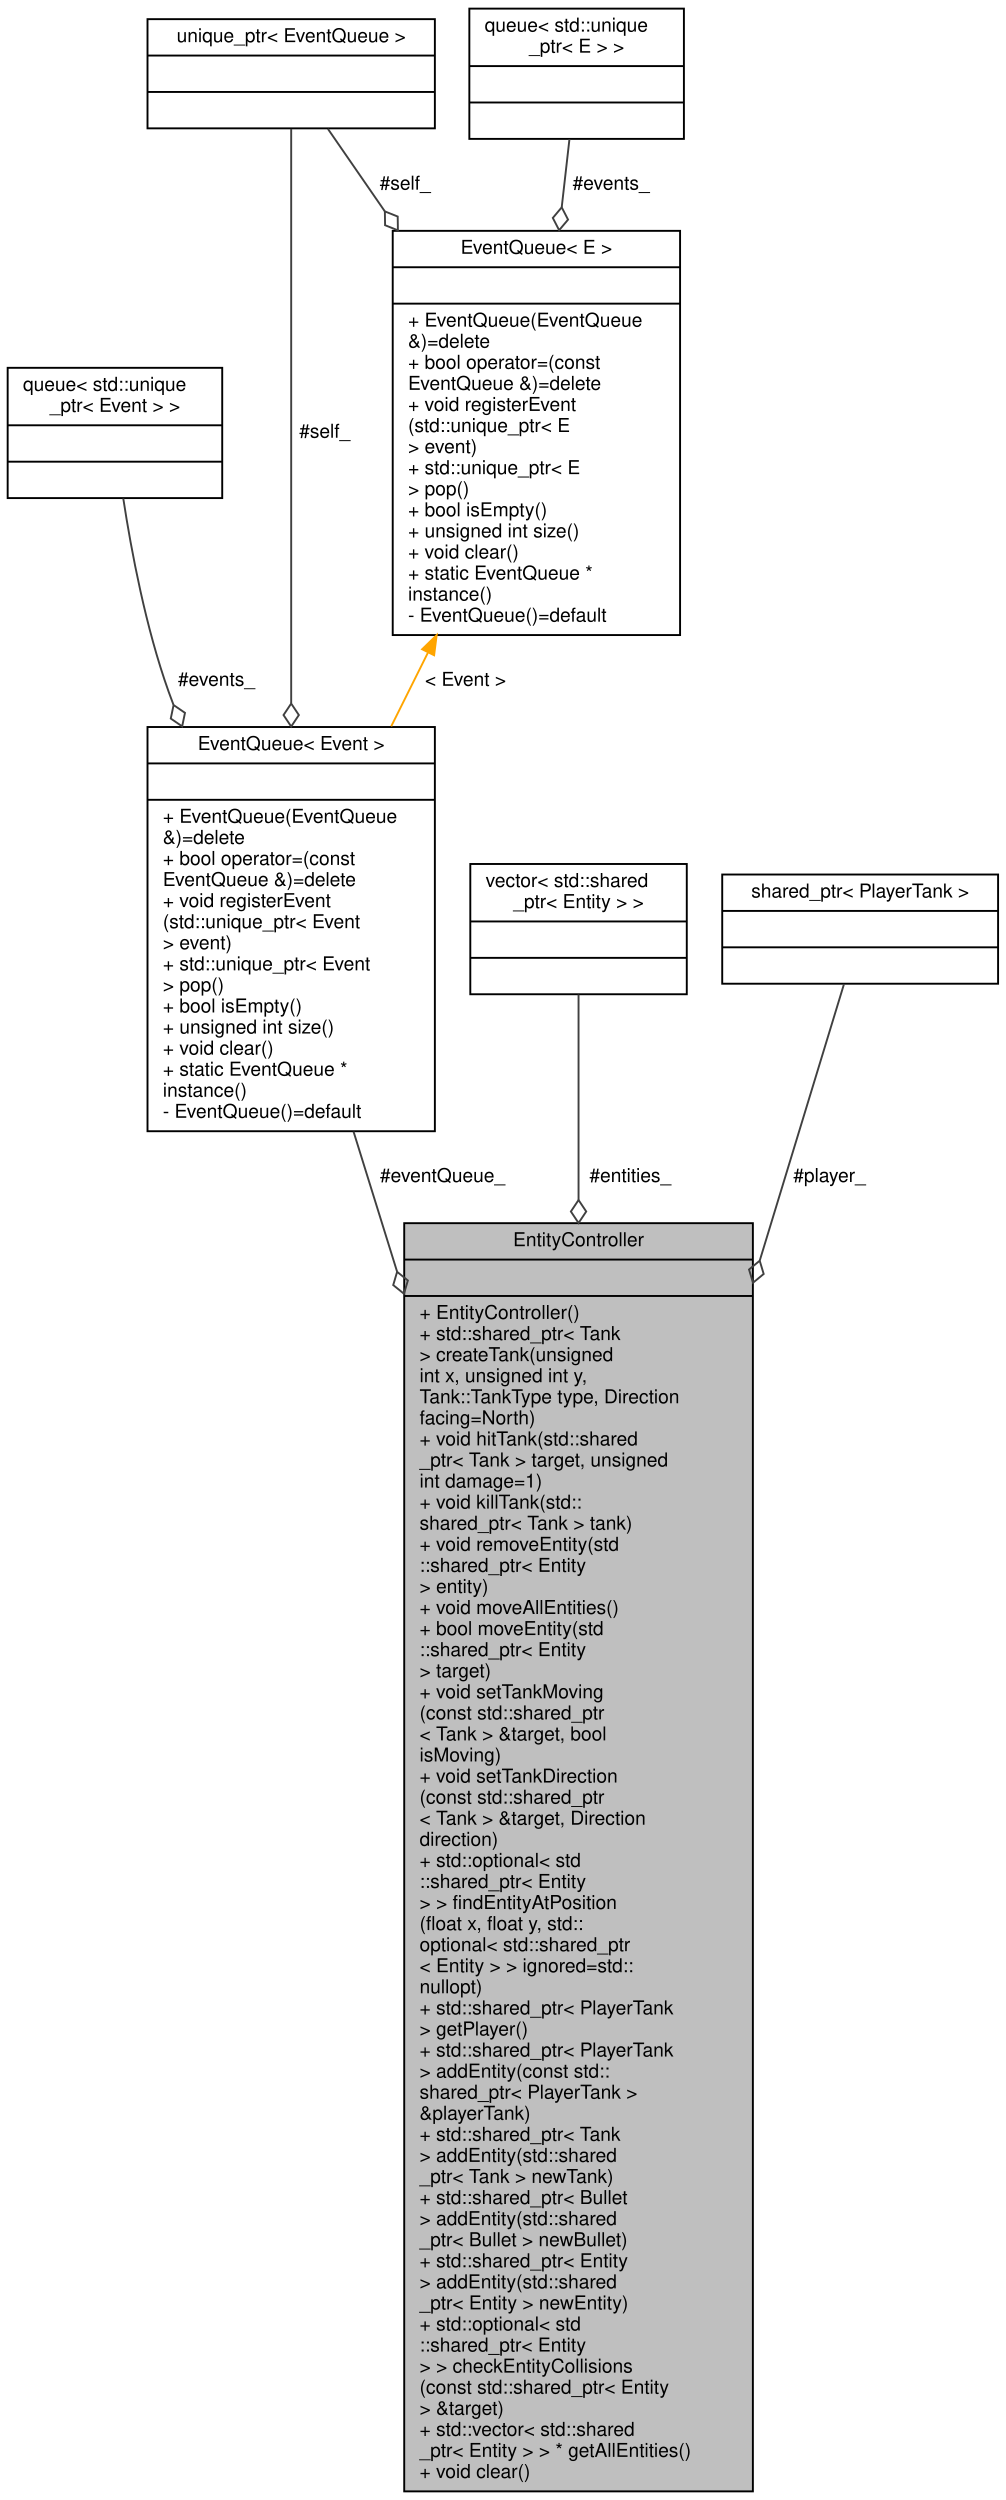
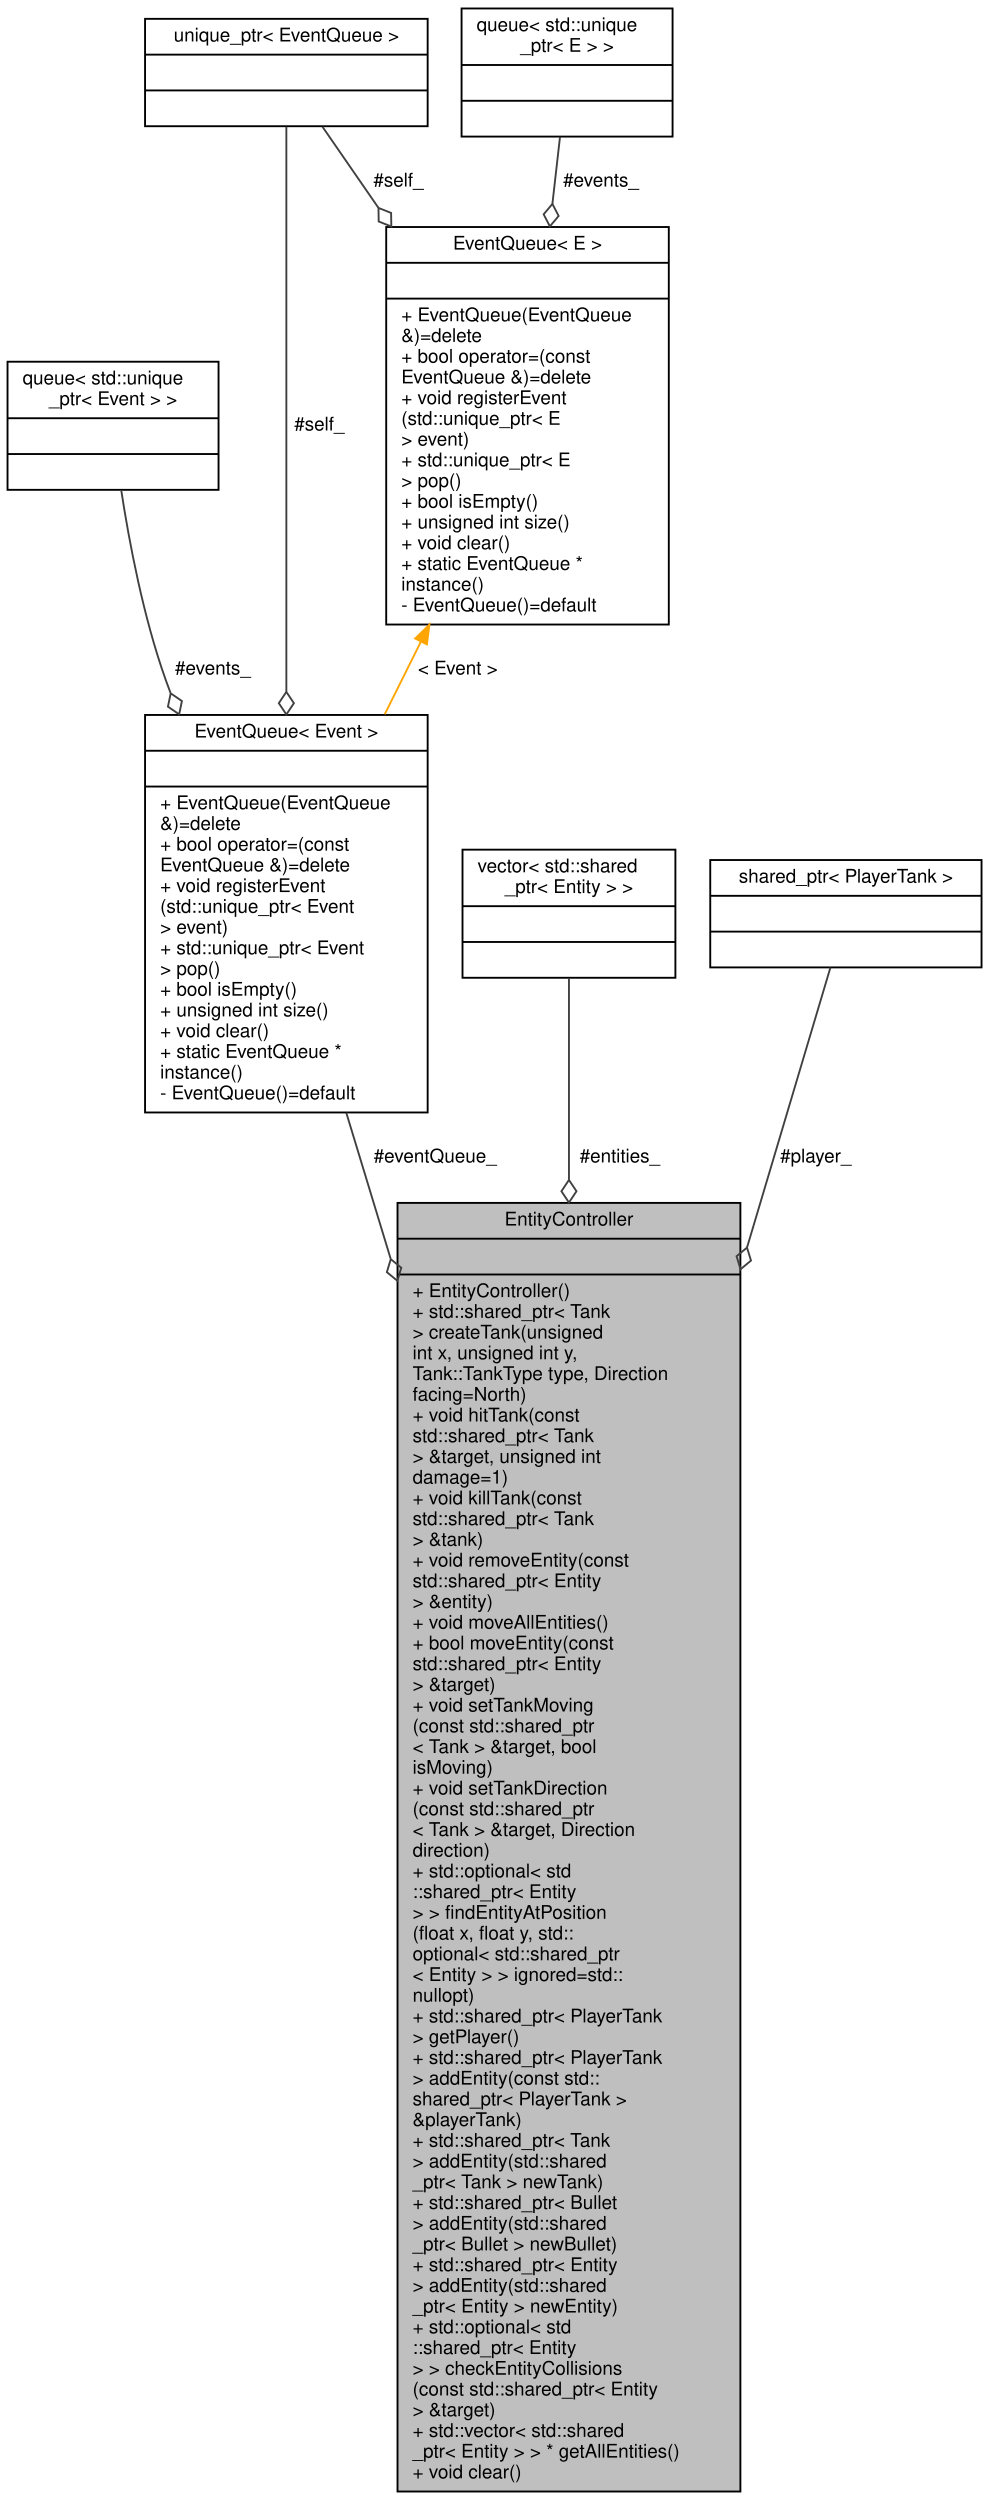
- <svg xmlns="http://www.w3.org/2000/svg" xmlns:xlink="http://www.w3.org/1999/xlink" width="525pt" height="1305pt" viewBox="0.00 0.00 525.00 1305.00">
-   <g id="graph0" class="graph" transform="scale(1 1) rotate(0) translate(4 1301)">
+ <svg xmlns="http://www.w3.org/2000/svg" xmlns:xlink="http://www.w3.org/1999/xlink" width="525pt" height="1327pt" viewBox="0.00 0.00 525.00 1327.00">
+   <g id="graph0" class="graph" transform="scale(1 1) rotate(0) translate(4 1323)">
    <g id="node1" class="node">
      <g id="a_node1">
        <a xlink:title="Aggregates and manipulates Entity objects.">
-           <polygon fill="#bfbfbf" stroke="black" points="207,-0.5 207,-662.5 389,-662.5 389,-0.5 207,-0.5" />
-           <text text-anchor="middle" x="298" y="-650.5" font-family="Helvetica,sans-Serif" font-size="10.00">EntityController</text>
-           <polyline fill="none" stroke="black" points="207,-643.5 389,-643.5 " />
-           <text text-anchor="middle" x="298" y="-631.5" font-family="Helvetica,sans-Serif" font-size="10.00"> </text>
-           <polyline fill="none" stroke="black" points="207,-624.5 389,-624.5 " />
-           <text text-anchor="start" x="215" y="-612.5" font-family="Helvetica,sans-Serif" font-size="10.00">+ EntityController()</text>
-           <text text-anchor="start" x="215" y="-601.5" font-family="Helvetica,sans-Serif" font-size="10.00">+ std::shared_ptr&lt; Tank</text>
-           <text text-anchor="start" x="215" y="-590.5" font-family="Helvetica,sans-Serif" font-size="10.00"> &gt; createTank(unsigned</text>
-           <text text-anchor="start" x="215" y="-579.5" font-family="Helvetica,sans-Serif" font-size="10.00"> int x, unsigned int y,</text>
-           <text text-anchor="start" x="215" y="-568.5" font-family="Helvetica,sans-Serif" font-size="10.00"> Tank::TankType type, Direction</text>
-           <text text-anchor="start" x="215" y="-557.5" font-family="Helvetica,sans-Serif" font-size="10.00"> facing=North)</text>
-           <text text-anchor="start" x="215" y="-546.5" font-family="Helvetica,sans-Serif" font-size="10.00">+ void hitTank(std::shared</text>
-           <text text-anchor="start" x="215" y="-535.5" font-family="Helvetica,sans-Serif" font-size="10.00">_ptr&lt; Tank &gt; target, unsigned</text>
-           <text text-anchor="start" x="215" y="-524.5" font-family="Helvetica,sans-Serif" font-size="10.00"> int damage=1)</text>
-           <text text-anchor="start" x="215" y="-513.5" font-family="Helvetica,sans-Serif" font-size="10.00">+ void killTank(std::</text>
-           <text text-anchor="start" x="215" y="-502.5" font-family="Helvetica,sans-Serif" font-size="10.00">shared_ptr&lt; Tank &gt; tank)</text>
-           <text text-anchor="start" x="215" y="-491.5" font-family="Helvetica,sans-Serif" font-size="10.00">+ void removeEntity(std</text>
-           <text text-anchor="start" x="215" y="-480.5" font-family="Helvetica,sans-Serif" font-size="10.00">::shared_ptr&lt; Entity</text>
-           <text text-anchor="start" x="215" y="-469.5" font-family="Helvetica,sans-Serif" font-size="10.00"> &gt; entity)</text>
+           <polygon fill="#bfbfbf" stroke="black" points="207,-0.5 207,-684.5 389,-684.5 389,-0.5 207,-0.5" />
+           <text text-anchor="middle" x="298" y="-672.5" font-family="Helvetica,sans-Serif" font-size="10.00">EntityController</text>
+           <polyline fill="none" stroke="black" points="207,-665.5 389,-665.5 " />
+           <text text-anchor="middle" x="298" y="-653.5" font-family="Helvetica,sans-Serif" font-size="10.00"> </text>
+           <polyline fill="none" stroke="black" points="207,-646.5 389,-646.5 " />
+           <text text-anchor="start" x="215" y="-634.5" font-family="Helvetica,sans-Serif" font-size="10.00">+ EntityController()</text>
+           <text text-anchor="start" x="215" y="-623.5" font-family="Helvetica,sans-Serif" font-size="10.00">+ std::shared_ptr&lt; Tank</text>
+           <text text-anchor="start" x="215" y="-612.5" font-family="Helvetica,sans-Serif" font-size="10.00"> &gt; createTank(unsigned</text>
+           <text text-anchor="start" x="215" y="-601.5" font-family="Helvetica,sans-Serif" font-size="10.00"> int x, unsigned int y,</text>
+           <text text-anchor="start" x="215" y="-590.5" font-family="Helvetica,sans-Serif" font-size="10.00"> Tank::TankType type, Direction</text>
+           <text text-anchor="start" x="215" y="-579.5" font-family="Helvetica,sans-Serif" font-size="10.00"> facing=North)</text>
+           <text text-anchor="start" x="215" y="-568.5" font-family="Helvetica,sans-Serif" font-size="10.00">+ void hitTank(const</text>
+           <text text-anchor="start" x="215" y="-557.5" font-family="Helvetica,sans-Serif" font-size="10.00"> std::shared_ptr&lt; Tank</text>
+           <text text-anchor="start" x="215" y="-546.5" font-family="Helvetica,sans-Serif" font-size="10.00"> &gt; &amp;target, unsigned int</text>
+           <text text-anchor="start" x="215" y="-535.5" font-family="Helvetica,sans-Serif" font-size="10.00"> damage=1)</text>
+           <text text-anchor="start" x="215" y="-524.5" font-family="Helvetica,sans-Serif" font-size="10.00">+ void killTank(const</text>
+           <text text-anchor="start" x="215" y="-513.5" font-family="Helvetica,sans-Serif" font-size="10.00"> std::shared_ptr&lt; Tank</text>
+           <text text-anchor="start" x="215" y="-502.5" font-family="Helvetica,sans-Serif" font-size="10.00"> &gt; &amp;tank)</text>
+           <text text-anchor="start" x="215" y="-491.5" font-family="Helvetica,sans-Serif" font-size="10.00">+ void removeEntity(const</text>
+           <text text-anchor="start" x="215" y="-480.5" font-family="Helvetica,sans-Serif" font-size="10.00"> std::shared_ptr&lt; Entity</text>
+           <text text-anchor="start" x="215" y="-469.5" font-family="Helvetica,sans-Serif" font-size="10.00"> &gt; &amp;entity)</text>
          <text text-anchor="start" x="215" y="-458.5" font-family="Helvetica,sans-Serif" font-size="10.00">+ void moveAllEntities()</text>
-           <text text-anchor="start" x="215" y="-447.5" font-family="Helvetica,sans-Serif" font-size="10.00">+ bool moveEntity(std</text>
-           <text text-anchor="start" x="215" y="-436.5" font-family="Helvetica,sans-Serif" font-size="10.00">::shared_ptr&lt; Entity</text>
-           <text text-anchor="start" x="215" y="-425.5" font-family="Helvetica,sans-Serif" font-size="10.00"> &gt; target)</text>
+           <text text-anchor="start" x="215" y="-447.5" font-family="Helvetica,sans-Serif" font-size="10.00">+ bool moveEntity(const</text>
+           <text text-anchor="start" x="215" y="-436.5" font-family="Helvetica,sans-Serif" font-size="10.00"> std::shared_ptr&lt; Entity</text>
+           <text text-anchor="start" x="215" y="-425.5" font-family="Helvetica,sans-Serif" font-size="10.00"> &gt; &amp;target)</text>
          <text text-anchor="start" x="215" y="-414.5" font-family="Helvetica,sans-Serif" font-size="10.00">+ void setTankMoving</text>
          <text text-anchor="start" x="215" y="-403.5" font-family="Helvetica,sans-Serif" font-size="10.00">(const std::shared_ptr</text>
          <text text-anchor="start" x="215" y="-392.5" font-family="Helvetica,sans-Serif" font-size="10.00">&lt; Tank &gt; &amp;target, bool</text>
          <text text-anchor="start" x="215" y="-381.5" font-family="Helvetica,sans-Serif" font-size="10.00"> isMoving)</text>
          <text text-anchor="start" x="215" y="-370.5" font-family="Helvetica,sans-Serif" font-size="10.00">+ void setTankDirection</text>
          <text text-anchor="start" x="215" y="-359.5" font-family="Helvetica,sans-Serif" font-size="10.00">(const std::shared_ptr</text>
          <text text-anchor="start" x="215" y="-348.5" font-family="Helvetica,sans-Serif" font-size="10.00">&lt; Tank &gt; &amp;target, Direction</text>
          <text text-anchor="start" x="215" y="-337.5" font-family="Helvetica,sans-Serif" font-size="10.00"> direction)</text>
          <text text-anchor="start" x="215" y="-326.5" font-family="Helvetica,sans-Serif" font-size="10.00">+ std::optional&lt; std</text>
          <text text-anchor="start" x="215" y="-315.5" font-family="Helvetica,sans-Serif" font-size="10.00">::shared_ptr&lt; Entity</text>
          <text text-anchor="start" x="215" y="-304.5" font-family="Helvetica,sans-Serif" font-size="10.00"> &gt; &gt; findEntityAtPosition</text>
          <text text-anchor="start" x="215" y="-293.5" font-family="Helvetica,sans-Serif" font-size="10.00">(float x, float y, std::</text>
          <text text-anchor="start" x="215" y="-282.5" font-family="Helvetica,sans-Serif" font-size="10.00">optional&lt; std::shared_ptr</text>
          <text text-anchor="start" x="215" y="-271.5" font-family="Helvetica,sans-Serif" font-size="10.00">&lt; Entity &gt; &gt; ignored=std::</text>
          <text text-anchor="start" x="215" y="-260.5" font-family="Helvetica,sans-Serif" font-size="10.00">nullopt)</text>
          <text text-anchor="start" x="215" y="-249.5" font-family="Helvetica,sans-Serif" font-size="10.00">+ std::shared_ptr&lt; PlayerTank</text>
          <text text-anchor="start" x="215" y="-238.5" font-family="Helvetica,sans-Serif" font-size="10.00"> &gt; getPlayer()</text>
          <text text-anchor="start" x="215" y="-227.5" font-family="Helvetica,sans-Serif" font-size="10.00">+ std::shared_ptr&lt; PlayerTank</text>
          <text text-anchor="start" x="215" y="-216.5" font-family="Helvetica,sans-Serif" font-size="10.00"> &gt; addEntity(const std::</text>
          <text text-anchor="start" x="215" y="-205.5" font-family="Helvetica,sans-Serif" font-size="10.00">shared_ptr&lt; PlayerTank &gt;</text>
          <text text-anchor="start" x="215" y="-194.5" font-family="Helvetica,sans-Serif" font-size="10.00"> &amp;playerTank)</text>
          <text text-anchor="start" x="215" y="-183.5" font-family="Helvetica,sans-Serif" font-size="10.00">+ std::shared_ptr&lt; Tank</text>
          <text text-anchor="start" x="215" y="-172.5" font-family="Helvetica,sans-Serif" font-size="10.00"> &gt; addEntity(std::shared</text>
          <text text-anchor="start" x="215" y="-161.5" font-family="Helvetica,sans-Serif" font-size="10.00">_ptr&lt; Tank &gt; newTank)</text>
          <text text-anchor="start" x="215" y="-150.5" font-family="Helvetica,sans-Serif" font-size="10.00">+ std::shared_ptr&lt; Bullet</text>
          <text text-anchor="start" x="215" y="-139.5" font-family="Helvetica,sans-Serif" font-size="10.00"> &gt; addEntity(std::shared</text>
          <text text-anchor="start" x="215" y="-128.5" font-family="Helvetica,sans-Serif" font-size="10.00">_ptr&lt; Bullet &gt; newBullet)</text>
          <text text-anchor="start" x="215" y="-117.5" font-family="Helvetica,sans-Serif" font-size="10.00">+ std::shared_ptr&lt; Entity</text>
          <text text-anchor="start" x="215" y="-106.5" font-family="Helvetica,sans-Serif" font-size="10.00"> &gt; addEntity(std::shared</text>
          <text text-anchor="start" x="215" y="-95.5" font-family="Helvetica,sans-Serif" font-size="10.00">_ptr&lt; Entity &gt; newEntity)</text>
          <text text-anchor="start" x="215" y="-84.5" font-family="Helvetica,sans-Serif" font-size="10.00">+ std::optional&lt; std</text>
          <text text-anchor="start" x="215" y="-73.5" font-family="Helvetica,sans-Serif" font-size="10.00">::shared_ptr&lt; Entity</text>
          <text text-anchor="start" x="215" y="-62.5" font-family="Helvetica,sans-Serif" font-size="10.00"> &gt; &gt; checkEntityCollisions</text>
          <text text-anchor="start" x="215" y="-51.5" font-family="Helvetica,sans-Serif" font-size="10.00">(const std::shared_ptr&lt; Entity</text>
          <text text-anchor="start" x="215" y="-40.5" font-family="Helvetica,sans-Serif" font-size="10.00"> &gt; &amp;target)</text>
          <text text-anchor="start" x="215" y="-29.5" font-family="Helvetica,sans-Serif" font-size="10.00">+ std::vector&lt; std::shared</text>
          <text text-anchor="start" x="215" y="-18.5" font-family="Helvetica,sans-Serif" font-size="10.00">_ptr&lt; Entity &gt; &gt; * getAllEntities()</text>
          <text text-anchor="start" x="215" y="-7.5" font-family="Helvetica,sans-Serif" font-size="10.00">+ void clear()</text>
        </a>
      </g>
    </g>
    <g id="node2" class="node">
      <g id="a_node2">
        <a xlink:href="class_event_queue.html" target="_top" xlink:title=" ">
-           <polygon fill="none" stroke="black" points="73,-710.5 73,-921.5 223,-921.5 223,-710.5 73,-710.5" />
-           <text text-anchor="middle" x="148" y="-909.5" font-family="Helvetica,sans-Serif" font-size="10.00">EventQueue&lt; Event &gt;</text>
-           <polyline fill="none" stroke="black" points="73,-902.5 223,-902.5 " />
-           <text text-anchor="middle" x="148" y="-890.5" font-family="Helvetica,sans-Serif" font-size="10.00"> </text>
-           <polyline fill="none" stroke="black" points="73,-883.5 223,-883.5 " />
-           <text text-anchor="start" x="81" y="-871.5" font-family="Helvetica,sans-Serif" font-size="10.00">+ EventQueue(EventQueue</text>
-           <text text-anchor="start" x="81" y="-860.5" font-family="Helvetica,sans-Serif" font-size="10.00"> &amp;)=delete</text>
-           <text text-anchor="start" x="81" y="-849.5" font-family="Helvetica,sans-Serif" font-size="10.00">+ bool operator=(const</text>
-           <text text-anchor="start" x="81" y="-838.5" font-family="Helvetica,sans-Serif" font-size="10.00"> EventQueue &amp;)=delete</text>
-           <text text-anchor="start" x="81" y="-827.5" font-family="Helvetica,sans-Serif" font-size="10.00">+ void registerEvent</text>
-           <text text-anchor="start" x="81" y="-816.5" font-family="Helvetica,sans-Serif" font-size="10.00">(std::unique_ptr&lt; Event</text>
-           <text text-anchor="start" x="81" y="-805.5" font-family="Helvetica,sans-Serif" font-size="10.00"> &gt; event)</text>
-           <text text-anchor="start" x="81" y="-794.5" font-family="Helvetica,sans-Serif" font-size="10.00">+ std::unique_ptr&lt; Event</text>
-           <text text-anchor="start" x="81" y="-783.5" font-family="Helvetica,sans-Serif" font-size="10.00"> &gt; pop()</text>
-           <text text-anchor="start" x="81" y="-772.5" font-family="Helvetica,sans-Serif" font-size="10.00">+ bool isEmpty()</text>
-           <text text-anchor="start" x="81" y="-761.5" font-family="Helvetica,sans-Serif" font-size="10.00">+ unsigned int size()</text>
-           <text text-anchor="start" x="81" y="-750.5" font-family="Helvetica,sans-Serif" font-size="10.00">+ void clear()</text>
-           <text text-anchor="start" x="81" y="-739.5" font-family="Helvetica,sans-Serif" font-size="10.00">+ static EventQueue *</text>
-           <text text-anchor="start" x="81" y="-728.5" font-family="Helvetica,sans-Serif" font-size="10.00"> instance()</text>
-           <text text-anchor="start" x="81" y="-717.5" font-family="Helvetica,sans-Serif" font-size="10.00">- EventQueue()=default</text>
+           <polygon fill="none" stroke="black" points="73,-732.5 73,-943.5 223,-943.5 223,-732.5 73,-732.5" />
+           <text text-anchor="middle" x="148" y="-931.5" font-family="Helvetica,sans-Serif" font-size="10.00">EventQueue&lt; Event &gt;</text>
+           <polyline fill="none" stroke="black" points="73,-924.5 223,-924.5 " />
+           <text text-anchor="middle" x="148" y="-912.5" font-family="Helvetica,sans-Serif" font-size="10.00"> </text>
+           <polyline fill="none" stroke="black" points="73,-905.5 223,-905.5 " />
+           <text text-anchor="start" x="81" y="-893.5" font-family="Helvetica,sans-Serif" font-size="10.00">+ EventQueue(EventQueue</text>
+           <text text-anchor="start" x="81" y="-882.5" font-family="Helvetica,sans-Serif" font-size="10.00"> &amp;)=delete</text>
+           <text text-anchor="start" x="81" y="-871.5" font-family="Helvetica,sans-Serif" font-size="10.00">+ bool operator=(const</text>
+           <text text-anchor="start" x="81" y="-860.5" font-family="Helvetica,sans-Serif" font-size="10.00"> EventQueue &amp;)=delete</text>
+           <text text-anchor="start" x="81" y="-849.5" font-family="Helvetica,sans-Serif" font-size="10.00">+ void registerEvent</text>
+           <text text-anchor="start" x="81" y="-838.5" font-family="Helvetica,sans-Serif" font-size="10.00">(std::unique_ptr&lt; Event</text>
+           <text text-anchor="start" x="81" y="-827.5" font-family="Helvetica,sans-Serif" font-size="10.00"> &gt; event)</text>
+           <text text-anchor="start" x="81" y="-816.5" font-family="Helvetica,sans-Serif" font-size="10.00">+ std::unique_ptr&lt; Event</text>
+           <text text-anchor="start" x="81" y="-805.5" font-family="Helvetica,sans-Serif" font-size="10.00"> &gt; pop()</text>
+           <text text-anchor="start" x="81" y="-794.5" font-family="Helvetica,sans-Serif" font-size="10.00">+ bool isEmpty()</text>
+           <text text-anchor="start" x="81" y="-783.5" font-family="Helvetica,sans-Serif" font-size="10.00">+ unsigned int size()</text>
+           <text text-anchor="start" x="81" y="-772.5" font-family="Helvetica,sans-Serif" font-size="10.00">+ void clear()</text>
+           <text text-anchor="start" x="81" y="-761.5" font-family="Helvetica,sans-Serif" font-size="10.00">+ static EventQueue *</text>
+           <text text-anchor="start" x="81" y="-750.5" font-family="Helvetica,sans-Serif" font-size="10.00"> instance()</text>
+           <text text-anchor="start" x="81" y="-739.5" font-family="Helvetica,sans-Serif" font-size="10.00">- EventQueue()=default</text>
        </a>
      </g>
    </g>
    <g id="edge1" class="edge">
-       <path fill="none" stroke="#404040" d="M180.55,-710.3C187.53,-687.85 195.24,-663.04 203.28,-637.19" />
-       <polygon fill="none" stroke="#404040" points="203.3,-637.11 201.26,-630.19 206.87,-625.65 208.9,-632.57 203.3,-637.11" />
-       <text text-anchor="middle" x="227" y="-684" font-family="Helvetica,sans-Serif" font-size="10.00"> #eventQueue_</text>
+       <path fill="none" stroke="#404040" d="M179.81,-732.34C187,-708.7 194.99,-682.42 203.32,-654.98" />
+       <polygon fill="none" stroke="#404040" points="203.43,-654.64 201.35,-647.74 206.92,-643.16 209,-650.07 203.43,-654.64" />
+       <text text-anchor="middle" x="227" y="-706" font-family="Helvetica,sans-Serif" font-size="10.00"> #eventQueue_</text>
    </g>
    <g id="node3" class="node">
      <g id="a_node3">
        <a xlink:href="classstd_1_1queue_3_01std_1_1unique__ptr_3_01_event_01_4_01_4.html" target="_top" xlink:title=" ">
-           <polygon fill="none" stroke="black" points="0,-1041 0,-1109 112,-1109 112,-1041 0,-1041" />
-           <text text-anchor="start" x="8" y="-1097" font-family="Helvetica,sans-Serif" font-size="10.00">queue&lt; std::unique</text>
-           <text text-anchor="middle" x="56" y="-1086" font-family="Helvetica,sans-Serif" font-size="10.00">_ptr&lt; Event &gt; &gt;</text>
-           <polyline fill="none" stroke="black" points="0,-1079 112,-1079 " />
-           <text text-anchor="middle" x="56" y="-1067" font-family="Helvetica,sans-Serif" font-size="10.00"> </text>
-           <polyline fill="none" stroke="black" points="0,-1060 112,-1060 " />
-           <text text-anchor="middle" x="56" y="-1048" font-family="Helvetica,sans-Serif" font-size="10.00"> </text>
+           <polygon fill="none" stroke="black" points="0,-1063 0,-1131 112,-1131 112,-1063 0,-1063" />
+           <text text-anchor="start" x="8" y="-1119" font-family="Helvetica,sans-Serif" font-size="10.00">queue&lt; std::unique</text>
+           <text text-anchor="middle" x="56" y="-1108" font-family="Helvetica,sans-Serif" font-size="10.00">_ptr&lt; Event &gt; &gt;</text>
+           <polyline fill="none" stroke="black" points="0,-1101 112,-1101 " />
+           <text text-anchor="middle" x="56" y="-1089" font-family="Helvetica,sans-Serif" font-size="10.00"> </text>
+           <polyline fill="none" stroke="black" points="0,-1082 112,-1082 " />
+           <text text-anchor="middle" x="56" y="-1070" font-family="Helvetica,sans-Serif" font-size="10.00"> </text>
        </a>
      </g>
    </g>
    <g id="edge2" class="edge">
-       <path fill="none" stroke="#404040" d="M60.35,-1040.82C64.56,-1013.27 72.09,-973.35 84,-940 84.8,-937.75 85.64,-935.48 86.51,-933.21" />
-       <polygon fill="none" stroke="#404040" points="86.61,-932.97 85.14,-925.91 91.09,-921.83 92.56,-928.89 86.61,-932.97" />
-       <text text-anchor="middle" x="109" y="-943" font-family="Helvetica,sans-Serif" font-size="10.00"> #events_</text>
+       <path fill="none" stroke="#404040" d="M60.35,-1062.82C64.56,-1035.27 72.09,-995.35 84,-962 84.8,-959.75 85.64,-957.48 86.51,-955.21" />
+       <polygon fill="none" stroke="#404040" points="86.61,-954.97 85.14,-947.91 91.09,-943.83 92.56,-950.89 86.61,-954.97" />
+       <text text-anchor="middle" x="109" y="-965" font-family="Helvetica,sans-Serif" font-size="10.00"> #events_</text>
    </g>
    <g id="node4" class="node">
      <g id="a_node4">
        <a xlink:title=" ">
-           <polygon fill="none" stroke="black" points="73,-1234 73,-1291 223,-1291 223,-1234 73,-1234" />
-           <text text-anchor="middle" x="148" y="-1279" font-family="Helvetica,sans-Serif" font-size="10.00">unique_ptr&lt; EventQueue &gt;</text>
-           <polyline fill="none" stroke="black" points="73,-1272 223,-1272 " />
-           <text text-anchor="middle" x="148" y="-1260" font-family="Helvetica,sans-Serif" font-size="10.00"> </text>
-           <polyline fill="none" stroke="black" points="73,-1253 223,-1253 " />
-           <text text-anchor="middle" x="148" y="-1241" font-family="Helvetica,sans-Serif" font-size="10.00"> </text>
+           <polygon fill="none" stroke="black" points="73,-1256 73,-1313 223,-1313 223,-1256 73,-1256" />
+           <text text-anchor="middle" x="148" y="-1301" font-family="Helvetica,sans-Serif" font-size="10.00">unique_ptr&lt; EventQueue &gt;</text>
+           <polyline fill="none" stroke="black" points="73,-1294 223,-1294 " />
+           <text text-anchor="middle" x="148" y="-1282" font-family="Helvetica,sans-Serif" font-size="10.00"> </text>
+           <polyline fill="none" stroke="black" points="73,-1275 223,-1275 " />
+           <text text-anchor="middle" x="148" y="-1263" font-family="Helvetica,sans-Serif" font-size="10.00"> </text>
        </a>
      </g>
    </g>
    <g id="edge3" class="edge">
-       <path fill="none" stroke="#404040" d="M148,-1233.69C148,-1174.98 148,-1035.4 148,-933.93" />
-       <polygon fill="none" stroke="#404040" points="148,-933.75 144,-927.75 148,-921.75 152,-927.75 148,-933.75" />
-       <text text-anchor="middle" x="165.5" y="-1072.5" font-family="Helvetica,sans-Serif" font-size="10.00"> #self_</text>
+       <path fill="none" stroke="#404040" d="M148,-1255.69C148,-1196.98 148,-1057.4 148,-955.93" />
+       <polygon fill="none" stroke="#404040" points="148,-955.75 144,-949.75 148,-943.75 152,-949.75 148,-955.75" />
+       <text text-anchor="middle" x="165.5" y="-1094.5" font-family="Helvetica,sans-Serif" font-size="10.00"> #self_</text>
    </g>
    <g id="node5" class="node">
      <g id="a_node5">
        <a xlink:href="class_event_queue.html" target="_top" xlink:title="Singleton class wrapper for std::queue&lt;E&gt;.">
-           <polygon fill="none" stroke="black" points="201,-969.5 201,-1180.5 351,-1180.5 351,-969.5 201,-969.5" />
-           <text text-anchor="middle" x="276" y="-1168.5" font-family="Helvetica,sans-Serif" font-size="10.00">EventQueue&lt; E &gt;</text>
-           <polyline fill="none" stroke="black" points="201,-1161.5 351,-1161.5 " />
-           <text text-anchor="middle" x="276" y="-1149.5" font-family="Helvetica,sans-Serif" font-size="10.00"> </text>
-           <polyline fill="none" stroke="black" points="201,-1142.5 351,-1142.5 " />
-           <text text-anchor="start" x="209" y="-1130.5" font-family="Helvetica,sans-Serif" font-size="10.00">+ EventQueue(EventQueue</text>
-           <text text-anchor="start" x="209" y="-1119.5" font-family="Helvetica,sans-Serif" font-size="10.00"> &amp;)=delete</text>
-           <text text-anchor="start" x="209" y="-1108.5" font-family="Helvetica,sans-Serif" font-size="10.00">+ bool operator=(const</text>
-           <text text-anchor="start" x="209" y="-1097.5" font-family="Helvetica,sans-Serif" font-size="10.00"> EventQueue &amp;)=delete</text>
-           <text text-anchor="start" x="209" y="-1086.5" font-family="Helvetica,sans-Serif" font-size="10.00">+ void registerEvent</text>
-           <text text-anchor="start" x="209" y="-1075.5" font-family="Helvetica,sans-Serif" font-size="10.00">(std::unique_ptr&lt; E</text>
-           <text text-anchor="start" x="209" y="-1064.5" font-family="Helvetica,sans-Serif" font-size="10.00"> &gt; event)</text>
-           <text text-anchor="start" x="209" y="-1053.5" font-family="Helvetica,sans-Serif" font-size="10.00">+ std::unique_ptr&lt; E</text>
-           <text text-anchor="start" x="209" y="-1042.5" font-family="Helvetica,sans-Serif" font-size="10.00"> &gt; pop()</text>
-           <text text-anchor="start" x="209" y="-1031.5" font-family="Helvetica,sans-Serif" font-size="10.00">+ bool isEmpty()</text>
-           <text text-anchor="start" x="209" y="-1020.5" font-family="Helvetica,sans-Serif" font-size="10.00">+ unsigned int size()</text>
-           <text text-anchor="start" x="209" y="-1009.5" font-family="Helvetica,sans-Serif" font-size="10.00">+ void clear()</text>
-           <text text-anchor="start" x="209" y="-998.5" font-family="Helvetica,sans-Serif" font-size="10.00">+ static EventQueue *</text>
-           <text text-anchor="start" x="209" y="-987.5" font-family="Helvetica,sans-Serif" font-size="10.00"> instance()</text>
-           <text text-anchor="start" x="209" y="-976.5" font-family="Helvetica,sans-Serif" font-size="10.00">- EventQueue()=default</text>
+           <polygon fill="none" stroke="black" points="201,-991.5 201,-1202.5 351,-1202.5 351,-991.5 201,-991.5" />
+           <text text-anchor="middle" x="276" y="-1190.5" font-family="Helvetica,sans-Serif" font-size="10.00">EventQueue&lt; E &gt;</text>
+           <polyline fill="none" stroke="black" points="201,-1183.5 351,-1183.5 " />
+           <text text-anchor="middle" x="276" y="-1171.5" font-family="Helvetica,sans-Serif" font-size="10.00"> </text>
+           <polyline fill="none" stroke="black" points="201,-1164.5 351,-1164.5 " />
+           <text text-anchor="start" x="209" y="-1152.5" font-family="Helvetica,sans-Serif" font-size="10.00">+ EventQueue(EventQueue</text>
+           <text text-anchor="start" x="209" y="-1141.5" font-family="Helvetica,sans-Serif" font-size="10.00"> &amp;)=delete</text>
+           <text text-anchor="start" x="209" y="-1130.5" font-family="Helvetica,sans-Serif" font-size="10.00">+ bool operator=(const</text>
+           <text text-anchor="start" x="209" y="-1119.5" font-family="Helvetica,sans-Serif" font-size="10.00"> EventQueue &amp;)=delete</text>
+           <text text-anchor="start" x="209" y="-1108.5" font-family="Helvetica,sans-Serif" font-size="10.00">+ void registerEvent</text>
+           <text text-anchor="start" x="209" y="-1097.5" font-family="Helvetica,sans-Serif" font-size="10.00">(std::unique_ptr&lt; E</text>
+           <text text-anchor="start" x="209" y="-1086.5" font-family="Helvetica,sans-Serif" font-size="10.00"> &gt; event)</text>
+           <text text-anchor="start" x="209" y="-1075.5" font-family="Helvetica,sans-Serif" font-size="10.00">+ std::unique_ptr&lt; E</text>
+           <text text-anchor="start" x="209" y="-1064.5" font-family="Helvetica,sans-Serif" font-size="10.00"> &gt; pop()</text>
+           <text text-anchor="start" x="209" y="-1053.5" font-family="Helvetica,sans-Serif" font-size="10.00">+ bool isEmpty()</text>
+           <text text-anchor="start" x="209" y="-1042.5" font-family="Helvetica,sans-Serif" font-size="10.00">+ unsigned int size()</text>
+           <text text-anchor="start" x="209" y="-1031.5" font-family="Helvetica,sans-Serif" font-size="10.00">+ void clear()</text>
+           <text text-anchor="start" x="209" y="-1020.5" font-family="Helvetica,sans-Serif" font-size="10.00">+ static EventQueue *</text>
+           <text text-anchor="start" x="209" y="-1009.5" font-family="Helvetica,sans-Serif" font-size="10.00"> instance()</text>
+           <text text-anchor="start" x="209" y="-998.5" font-family="Helvetica,sans-Serif" font-size="10.00">- EventQueue()=default</text>
        </a>
      </g>
    </g>
    <g id="edge6" class="edge">
-       <path fill="none" stroke="#404040" d="M167.16,-1233.73C175.48,-1221.68 185.83,-1206.68 196.81,-1190.77" />
-       <polygon fill="none" stroke="#404040" points="196.9,-1190.64 197.01,-1183.43 203.71,-1180.76 203.6,-1187.97 196.9,-1190.64" />
-       <text text-anchor="middle" x="207.5" y="-1202" font-family="Helvetica,sans-Serif" font-size="10.00"> #self_</text>
+       <path fill="none" stroke="#404040" d="M167.16,-1255.73C175.48,-1243.68 185.83,-1228.68 196.81,-1212.77" />
+       <polygon fill="none" stroke="#404040" points="196.9,-1212.64 197.01,-1205.43 203.71,-1202.76 203.6,-1209.97 196.9,-1212.64" />
+       <text text-anchor="middle" x="207.5" y="-1224" font-family="Helvetica,sans-Serif" font-size="10.00"> #self_</text>
    </g>
    <g id="edge4" class="edge">
-       <path fill="none" stroke="orange" d="M219.33,-960.22C212.97,-947.46 206.52,-934.5 200.22,-921.86" />
-       <polygon fill="orange" stroke="orange" points="216.35,-962.08 223.94,-969.47 222.61,-958.96 216.35,-962.08" />
-       <text text-anchor="middle" x="239" y="-943" font-family="Helvetica,sans-Serif" font-size="10.00"> &lt; Event &gt;</text>
+       <path fill="none" stroke="orange" d="M219.33,-982.22C212.97,-969.46 206.52,-956.5 200.22,-943.86" />
+       <polygon fill="orange" stroke="orange" points="216.35,-984.08 223.94,-991.47 222.61,-980.96 216.35,-984.08" />
+       <text text-anchor="middle" x="239" y="-965" font-family="Helvetica,sans-Serif" font-size="10.00"> &lt; Event &gt;</text>
    </g>
    <g id="node6" class="node">
      <g id="a_node6">
        <a xlink:title=" ">
-           <polygon fill="none" stroke="black" points="241,-1228.5 241,-1296.5 353,-1296.5 353,-1228.5 241,-1228.5" />
-           <text text-anchor="start" x="249" y="-1284.5" font-family="Helvetica,sans-Serif" font-size="10.00">queue&lt; std::unique</text>
-           <text text-anchor="middle" x="297" y="-1273.5" font-family="Helvetica,sans-Serif" font-size="10.00">_ptr&lt; E &gt; &gt;</text>
-           <polyline fill="none" stroke="black" points="241,-1266.5 353,-1266.5 " />
-           <text text-anchor="middle" x="297" y="-1254.5" font-family="Helvetica,sans-Serif" font-size="10.00"> </text>
-           <polyline fill="none" stroke="black" points="241,-1247.5 353,-1247.5 " />
-           <text text-anchor="middle" x="297" y="-1235.5" font-family="Helvetica,sans-Serif" font-size="10.00"> </text>
+           <polygon fill="none" stroke="black" points="241,-1250.5 241,-1318.5 353,-1318.5 353,-1250.5 241,-1250.5" />
+           <text text-anchor="start" x="249" y="-1306.5" font-family="Helvetica,sans-Serif" font-size="10.00">queue&lt; std::unique</text>
+           <text text-anchor="middle" x="297" y="-1295.5" font-family="Helvetica,sans-Serif" font-size="10.00">_ptr&lt; E &gt; &gt;</text>
+           <polyline fill="none" stroke="black" points="241,-1288.5 353,-1288.5 " />
+           <text text-anchor="middle" x="297" y="-1276.5" font-family="Helvetica,sans-Serif" font-size="10.00"> </text>
+           <polyline fill="none" stroke="black" points="241,-1269.5 353,-1269.5 " />
+           <text text-anchor="middle" x="297" y="-1257.5" font-family="Helvetica,sans-Serif" font-size="10.00"> </text>
        </a>
      </g>
    </g>
    <g id="edge5" class="edge">
-       <path fill="none" stroke="#404040" d="M293.25,-1228.34C292.06,-1217.88 290.68,-1205.68 289.22,-1192.81" />
-       <polygon fill="none" stroke="#404040" points="289.22,-1192.77 284.57,-1187.25 287.87,-1180.84 292.52,-1186.36 289.22,-1192.77" />
-       <text text-anchor="middle" x="315" y="-1202" font-family="Helvetica,sans-Serif" font-size="10.00"> #events_</text>
+       <path fill="none" stroke="#404040" d="M293.25,-1250.34C292.06,-1239.88 290.68,-1227.68 289.22,-1214.81" />
+       <polygon fill="none" stroke="#404040" points="289.22,-1214.77 284.57,-1209.25 287.87,-1202.84 292.52,-1208.36 289.22,-1214.77" />
+       <text text-anchor="middle" x="315" y="-1224" font-family="Helvetica,sans-Serif" font-size="10.00"> #events_</text>
    </g>
    <g id="node7" class="node">
      <g id="a_node7">
        <a xlink:title=" ">
-           <polygon fill="none" stroke="black" points="241.5,-782 241.5,-850 354.5,-850 354.5,-782 241.5,-782" />
-           <text text-anchor="start" x="249.5" y="-838" font-family="Helvetica,sans-Serif" font-size="10.00">vector&lt; std::shared</text>
-           <text text-anchor="middle" x="298" y="-827" font-family="Helvetica,sans-Serif" font-size="10.00">_ptr&lt; Entity &gt; &gt;</text>
-           <polyline fill="none" stroke="black" points="241.5,-820 354.5,-820 " />
-           <text text-anchor="middle" x="298" y="-808" font-family="Helvetica,sans-Serif" font-size="10.00"> </text>
-           <polyline fill="none" stroke="black" points="241.5,-801 354.5,-801 " />
-           <text text-anchor="middle" x="298" y="-789" font-family="Helvetica,sans-Serif" font-size="10.00"> </text>
+           <polygon fill="none" stroke="black" points="241.5,-804 241.5,-872 354.5,-872 354.5,-804 241.5,-804" />
+           <text text-anchor="start" x="249.5" y="-860" font-family="Helvetica,sans-Serif" font-size="10.00">vector&lt; std::shared</text>
+           <text text-anchor="middle" x="298" y="-849" font-family="Helvetica,sans-Serif" font-size="10.00">_ptr&lt; Entity &gt; &gt;</text>
+           <polyline fill="none" stroke="black" points="241.5,-842 354.5,-842 " />
+           <text text-anchor="middle" x="298" y="-830" font-family="Helvetica,sans-Serif" font-size="10.00"> </text>
+           <polyline fill="none" stroke="black" points="241.5,-823 354.5,-823 " />
+           <text text-anchor="middle" x="298" y="-811" font-family="Helvetica,sans-Serif" font-size="10.00"> </text>
        </a>
      </g>
    </g>
    <g id="edge7" class="edge">
-       <path fill="none" stroke="#404040" d="M298,-781.84C298,-756.34 298,-718.18 298,-674.68" />
-       <polygon fill="none" stroke="#404040" points="298,-674.59 294,-668.59 298,-662.59 302,-668.59 298,-674.59" />
-       <text text-anchor="middle" x="325" y="-684" font-family="Helvetica,sans-Serif" font-size="10.00"> #entities_</text>
+       <path fill="none" stroke="#404040" d="M298,-803.85C298,-778.42 298,-740.34 298,-696.79" />
+       <polygon fill="none" stroke="#404040" points="298,-696.68 294,-690.68 298,-684.68 302,-690.68 298,-696.68" />
+       <text text-anchor="middle" x="325" y="-706" font-family="Helvetica,sans-Serif" font-size="10.00"> #entities_</text>
    </g>
    <g id="node8" class="node">
      <g id="a_node8">
        <a xlink:title=" ">
-           <polygon fill="none" stroke="black" points="373,-787.5 373,-844.5 517,-844.5 517,-787.5 373,-787.5" />
-           <text text-anchor="middle" x="445" y="-832.5" font-family="Helvetica,sans-Serif" font-size="10.00">shared_ptr&lt; PlayerTank &gt;</text>
-           <polyline fill="none" stroke="black" points="373,-825.5 517,-825.5 " />
-           <text text-anchor="middle" x="445" y="-813.5" font-family="Helvetica,sans-Serif" font-size="10.00"> </text>
-           <polyline fill="none" stroke="black" points="373,-806.5 517,-806.5 " />
-           <text text-anchor="middle" x="445" y="-794.5" font-family="Helvetica,sans-Serif" font-size="10.00"> </text>
+           <polygon fill="none" stroke="black" points="373,-809.5 373,-866.5 517,-866.5 517,-809.5 373,-809.5" />
+           <text text-anchor="middle" x="445" y="-854.5" font-family="Helvetica,sans-Serif" font-size="10.00">shared_ptr&lt; PlayerTank &gt;</text>
+           <polyline fill="none" stroke="black" points="373,-847.5 517,-847.5 " />
+           <text text-anchor="middle" x="445" y="-835.5" font-family="Helvetica,sans-Serif" font-size="10.00"> </text>
+           <polyline fill="none" stroke="black" points="373,-828.5 517,-828.5 " />
+           <text text-anchor="middle" x="445" y="-816.5" font-family="Helvetica,sans-Serif" font-size="10.00"> </text>
        </a>
      </g>
    </g>
    <g id="edge8" class="edge">
-       <path fill="none" stroke="#404040" d="M436.57,-787.33C427.15,-756.43 410.83,-702.84 392.61,-643.05" />
-       <polygon fill="none" stroke="#404040" points="392.57,-642.9 386.99,-638.32 389.07,-631.42 394.64,-635.99 392.57,-642.9" />
-       <text text-anchor="middle" x="429" y="-684" font-family="Helvetica,sans-Serif" font-size="10.00"> #player_</text>
+       <path fill="none" stroke="#404040" d="M436.78,-809.41C427.39,-777.88 410.92,-722.6 392.54,-660.88" />
+       <polygon fill="none" stroke="#404040" points="392.51,-660.78 386.96,-656.18 389.08,-649.28 394.63,-653.89 392.51,-660.78" />
+       <text text-anchor="middle" x="429" y="-706" font-family="Helvetica,sans-Serif" font-size="10.00"> #player_</text>
    </g>
  </g>
</svg>
